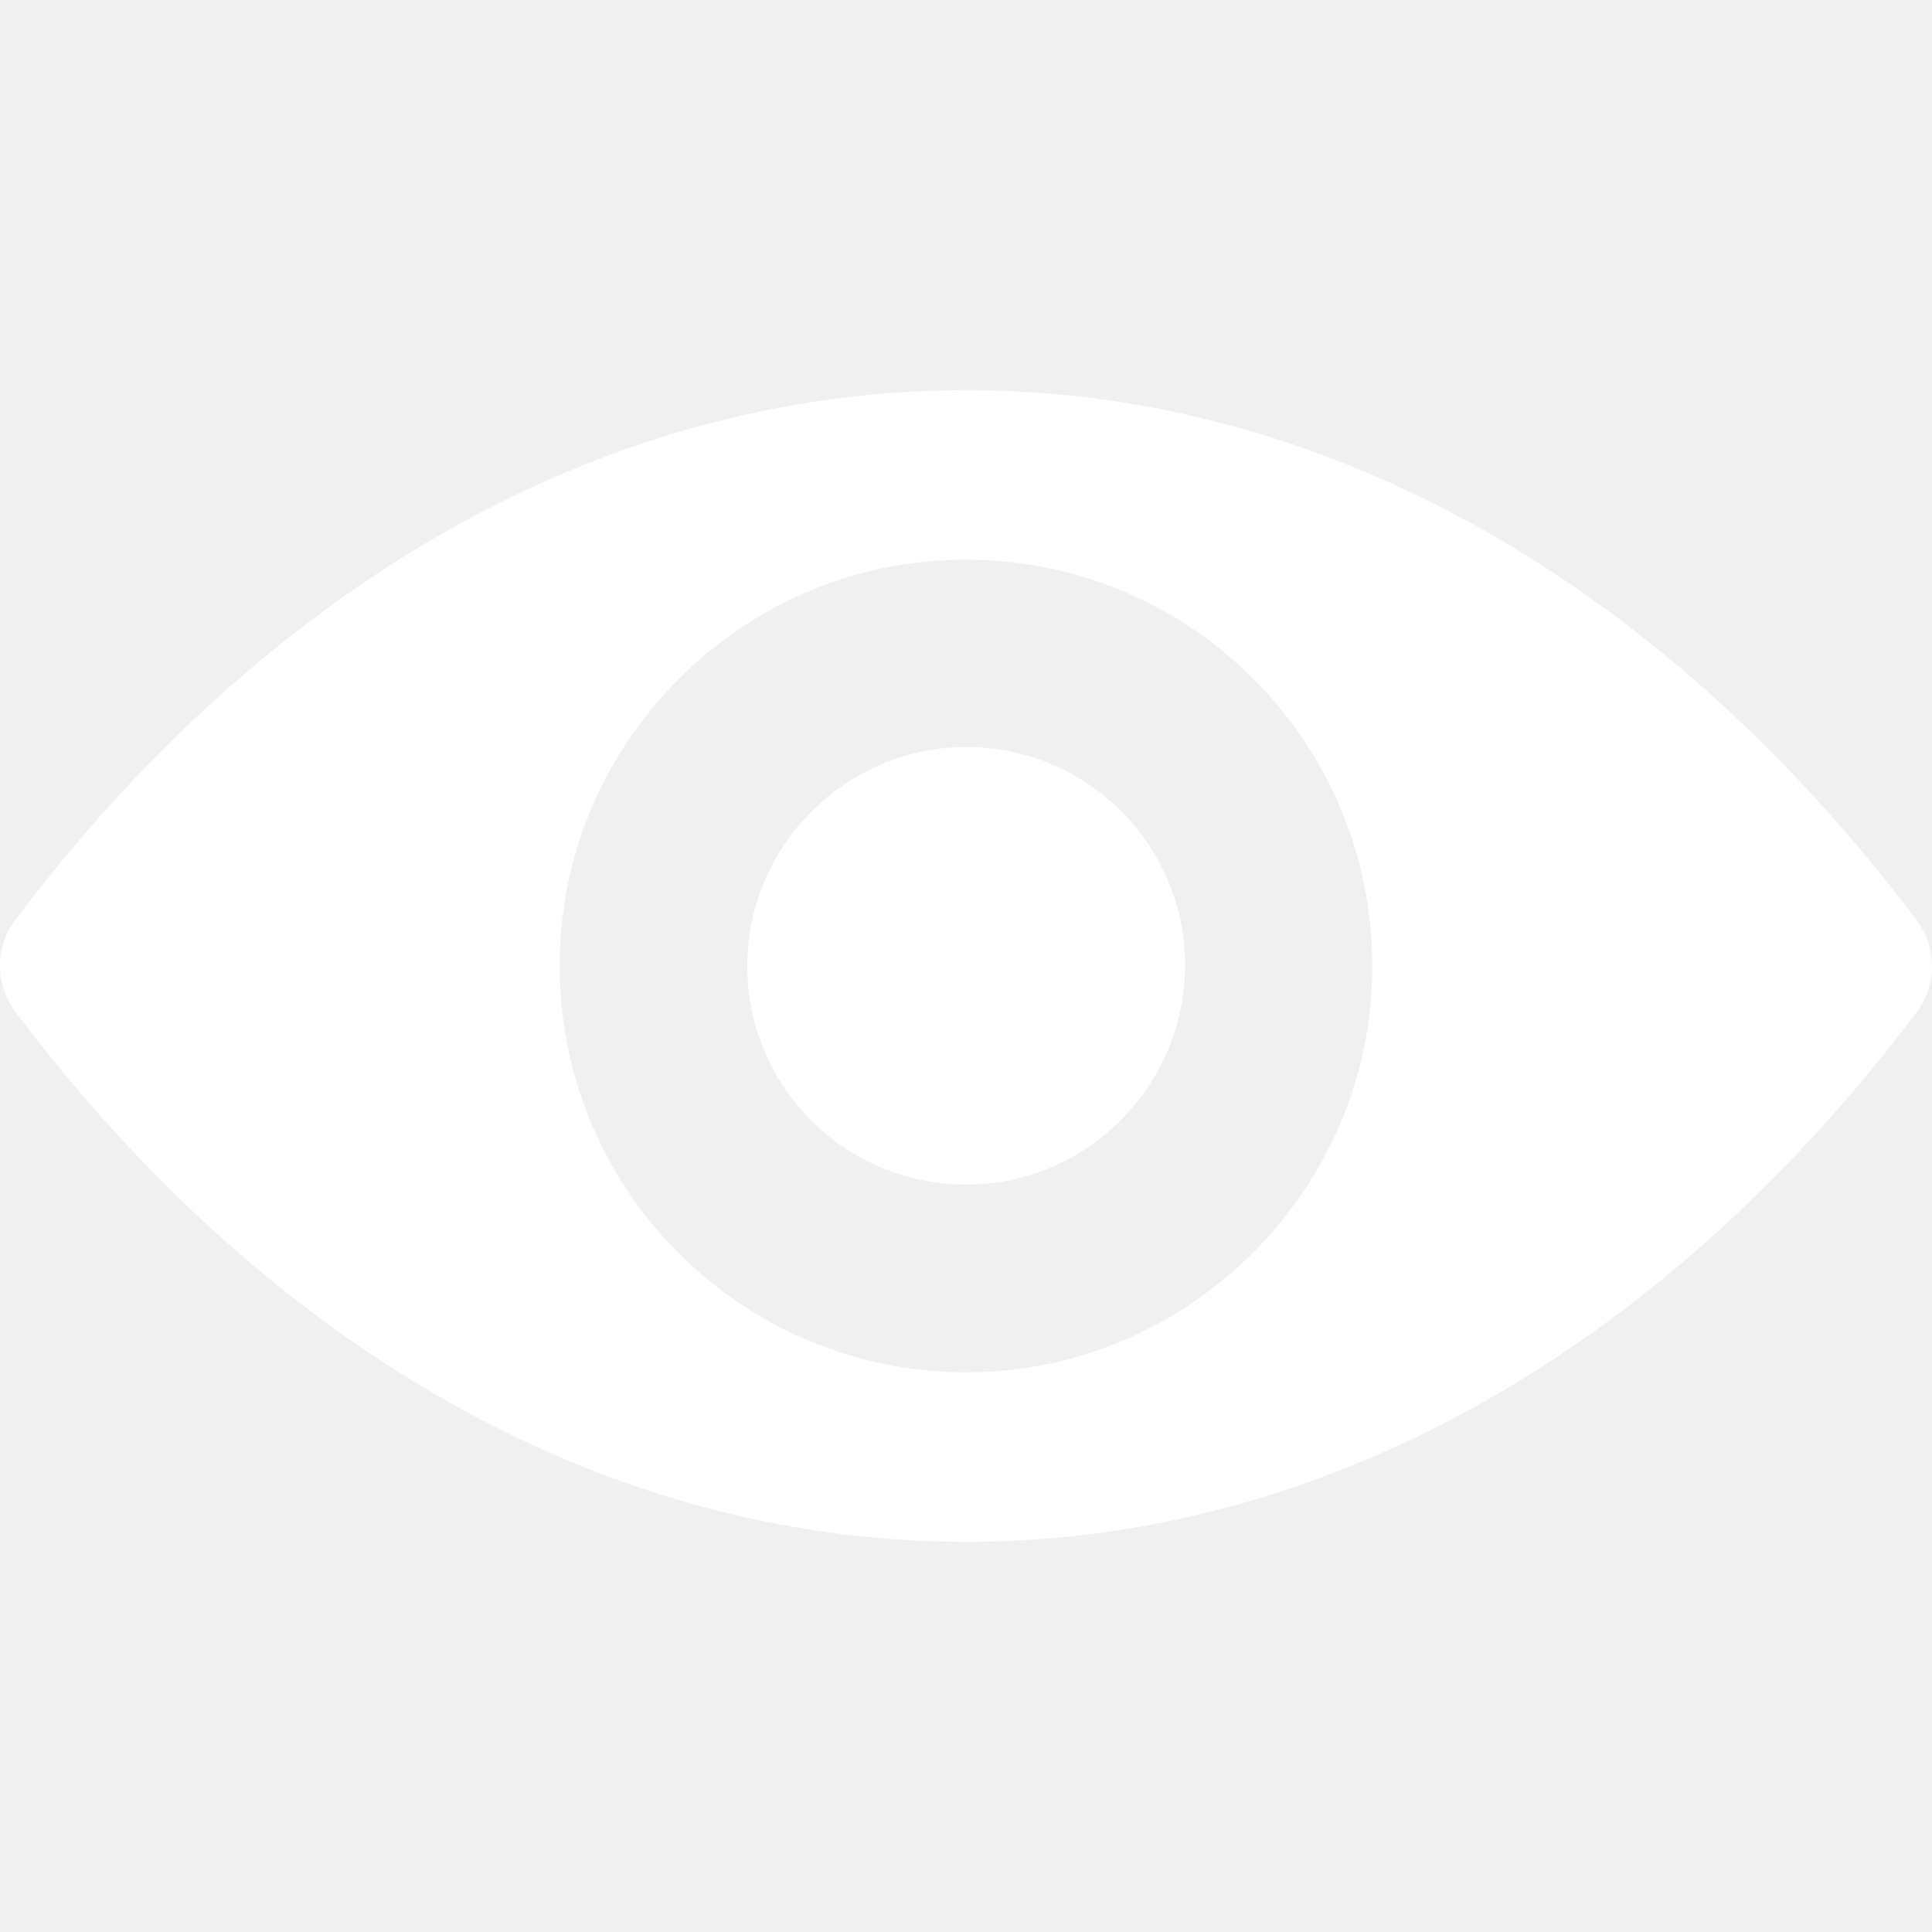
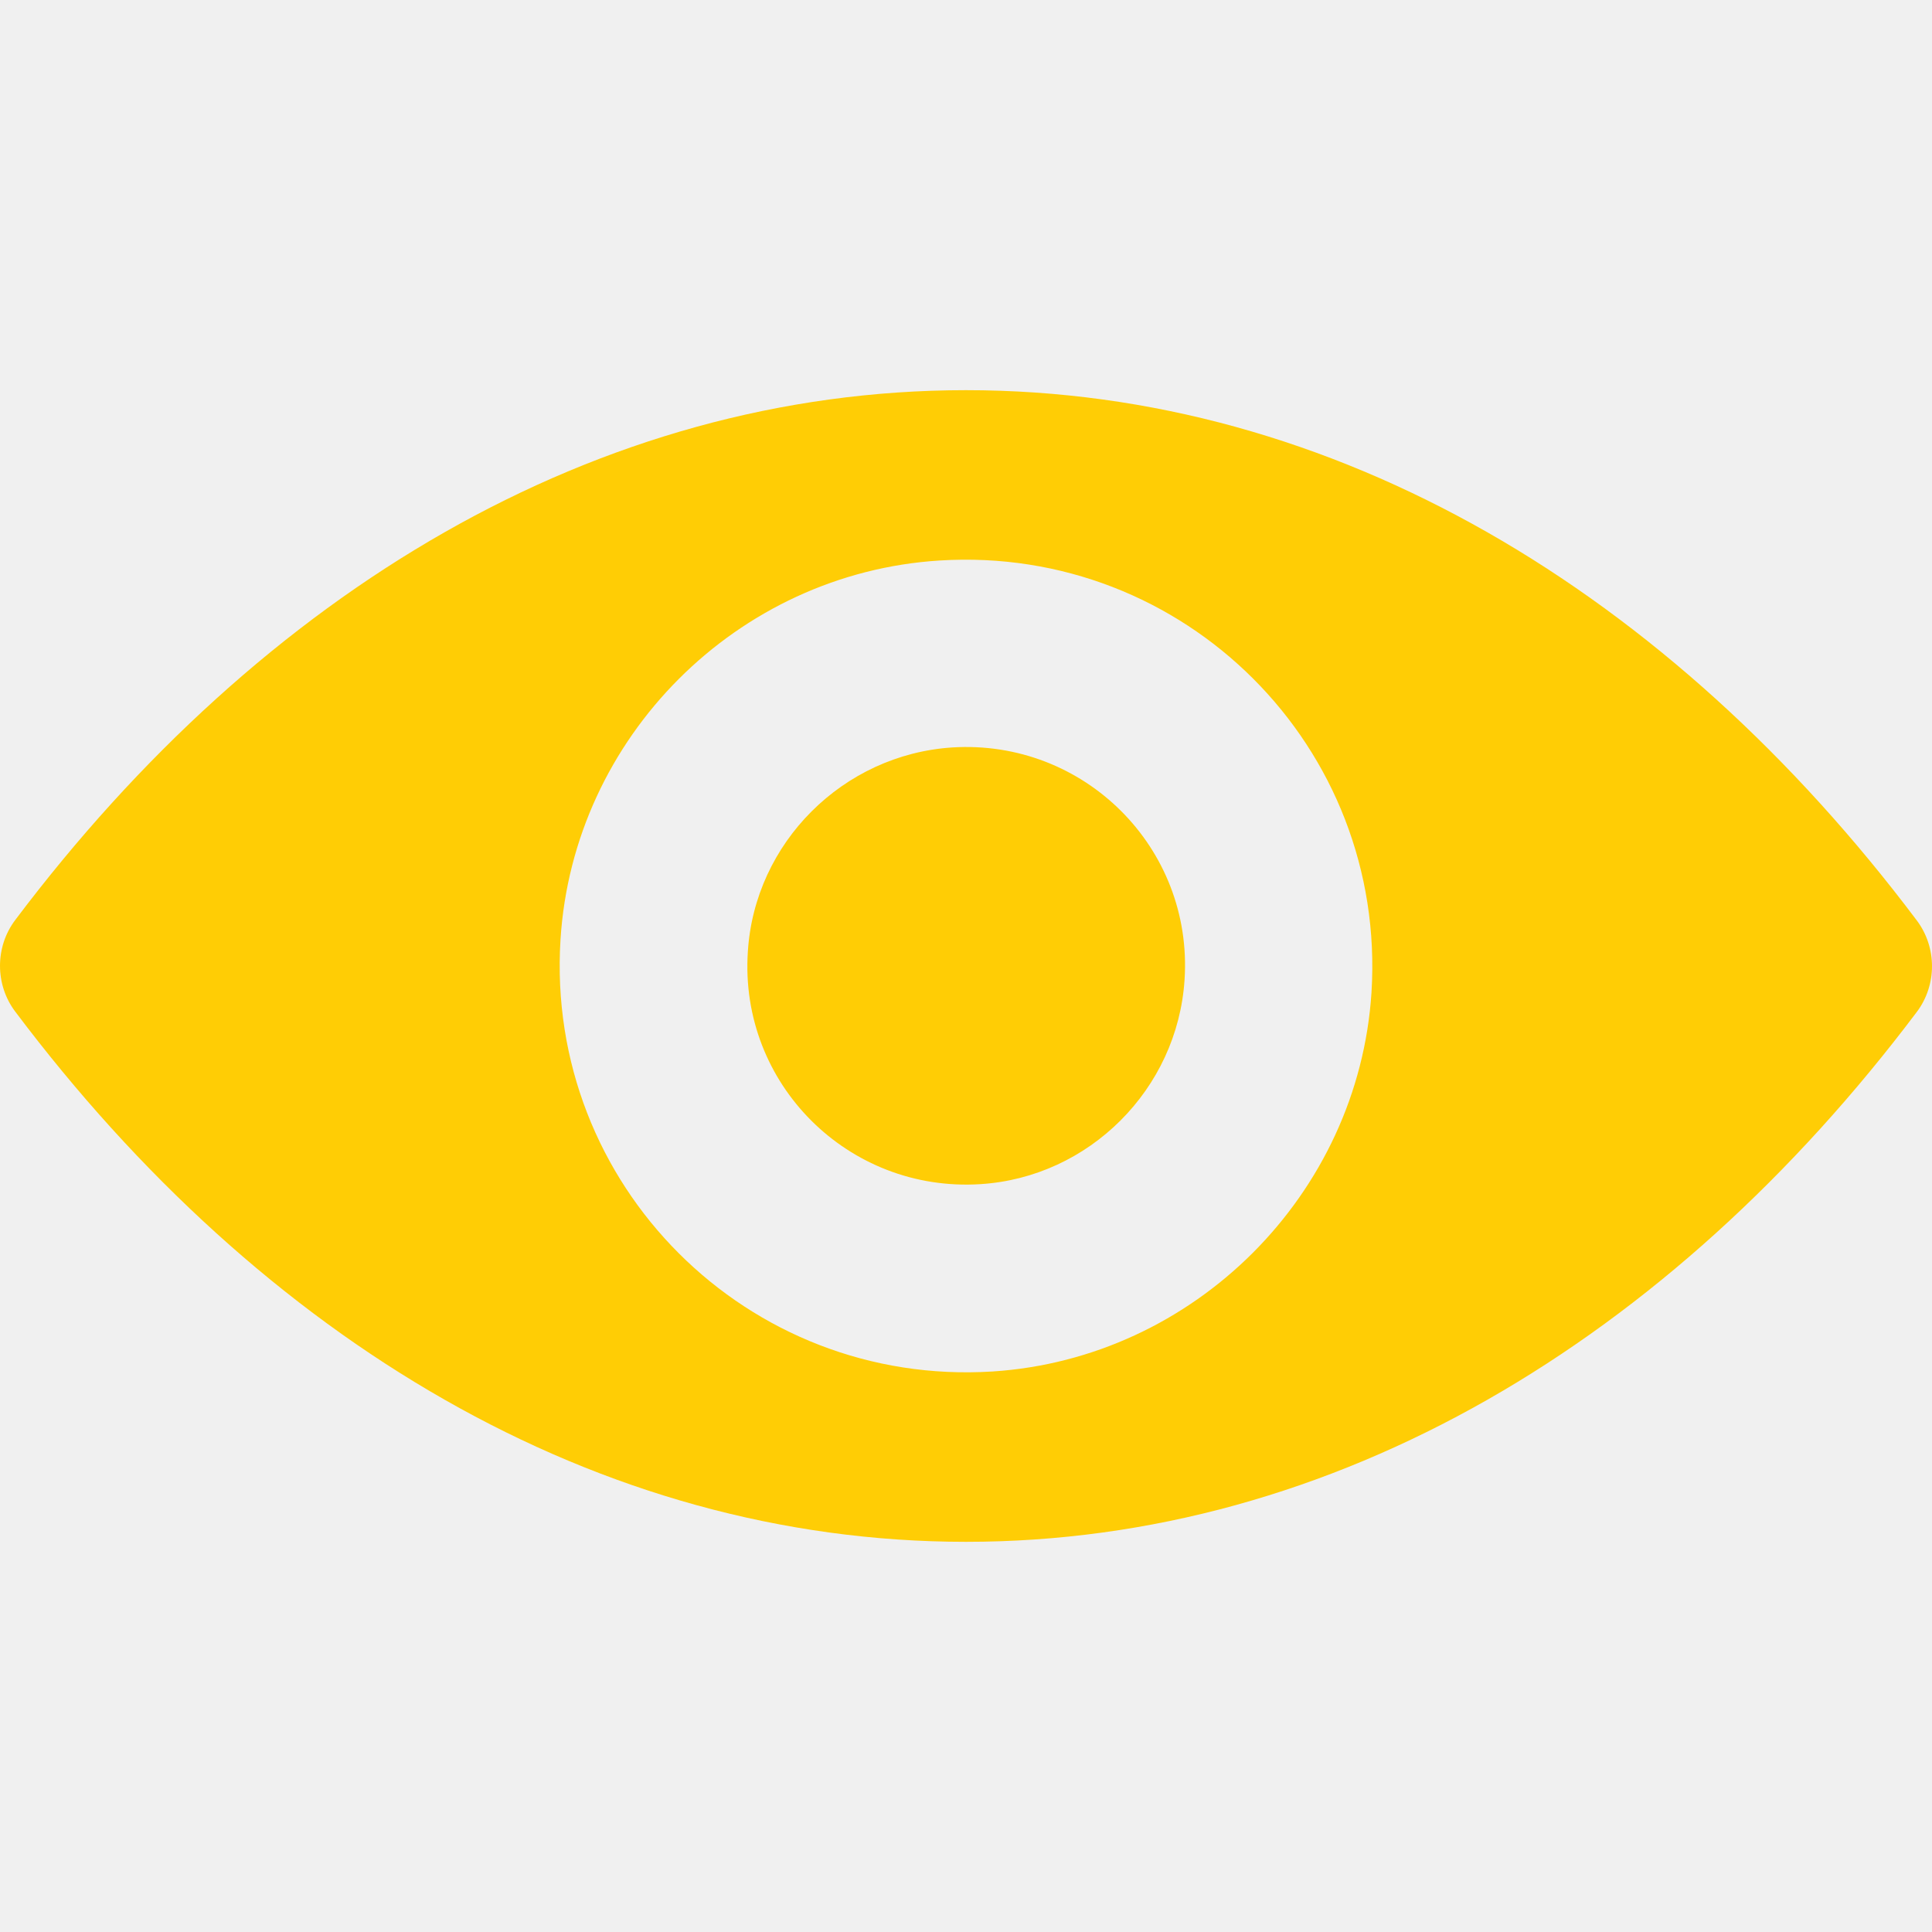
- <svg xmlns="http://www.w3.org/2000/svg" version="1.1" id="Capa_1" x="0px" y="0px" viewBox="0 0 488.85 488.85" fill="white" style="enable-background:new 0 0 488.85 488.85;" xml:space="preserve">
+ <svg xmlns="http://www.w3.org/2000/svg" version="1.1" id="Capa_1" x="0px" y="0px" viewBox="0 0 488.85 488.85" fill="#FFCD05" style="enable-background:new 0 0 488.85 488.85;" xml:space="preserve">
  <g>
    <path d="M244.425,98.725c-93.4,0-178.1,51.1-240.6,134.1c-5.1,6.8-5.1,16.3,0,23.1c62.5,83.1,147.2,134.2,240.6,134.2   s178.1-51.1,240.6-134.1c5.1-6.8,5.1-16.3,0-23.1C422.525,149.825,337.825,98.725,244.425,98.725z M251.125,347.025   c-62,3.9-113.2-47.2-109.3-109.3c3.2-51.2,44.7-92.7,95.9-95.9c62-3.9,113.2,47.2,109.3,109.3   C343.725,302.225,302.225,343.725,251.125,347.025z M248.025,299.625c-33.4,2.1-61-25.4-58.8-58.8c1.7-27.6,24.1-49.9,51.7-51.7   c33.4-2.1,61,25.4,58.8,58.8C297.925,275.625,275.525,297.925,248.025,299.625z" />
  </g>
  <g>
</g>
  <g>
</g>
  <g>
</g>
  <g>
</g>
  <g>
</g>
  <g>
</g>
  <g>
</g>
  <g>
</g>
  <g>
</g>
  <g>
</g>
  <g>
</g>
  <g>
</g>
  <g>
</g>
  <g>
</g>
  <g>
</g>
</svg>
